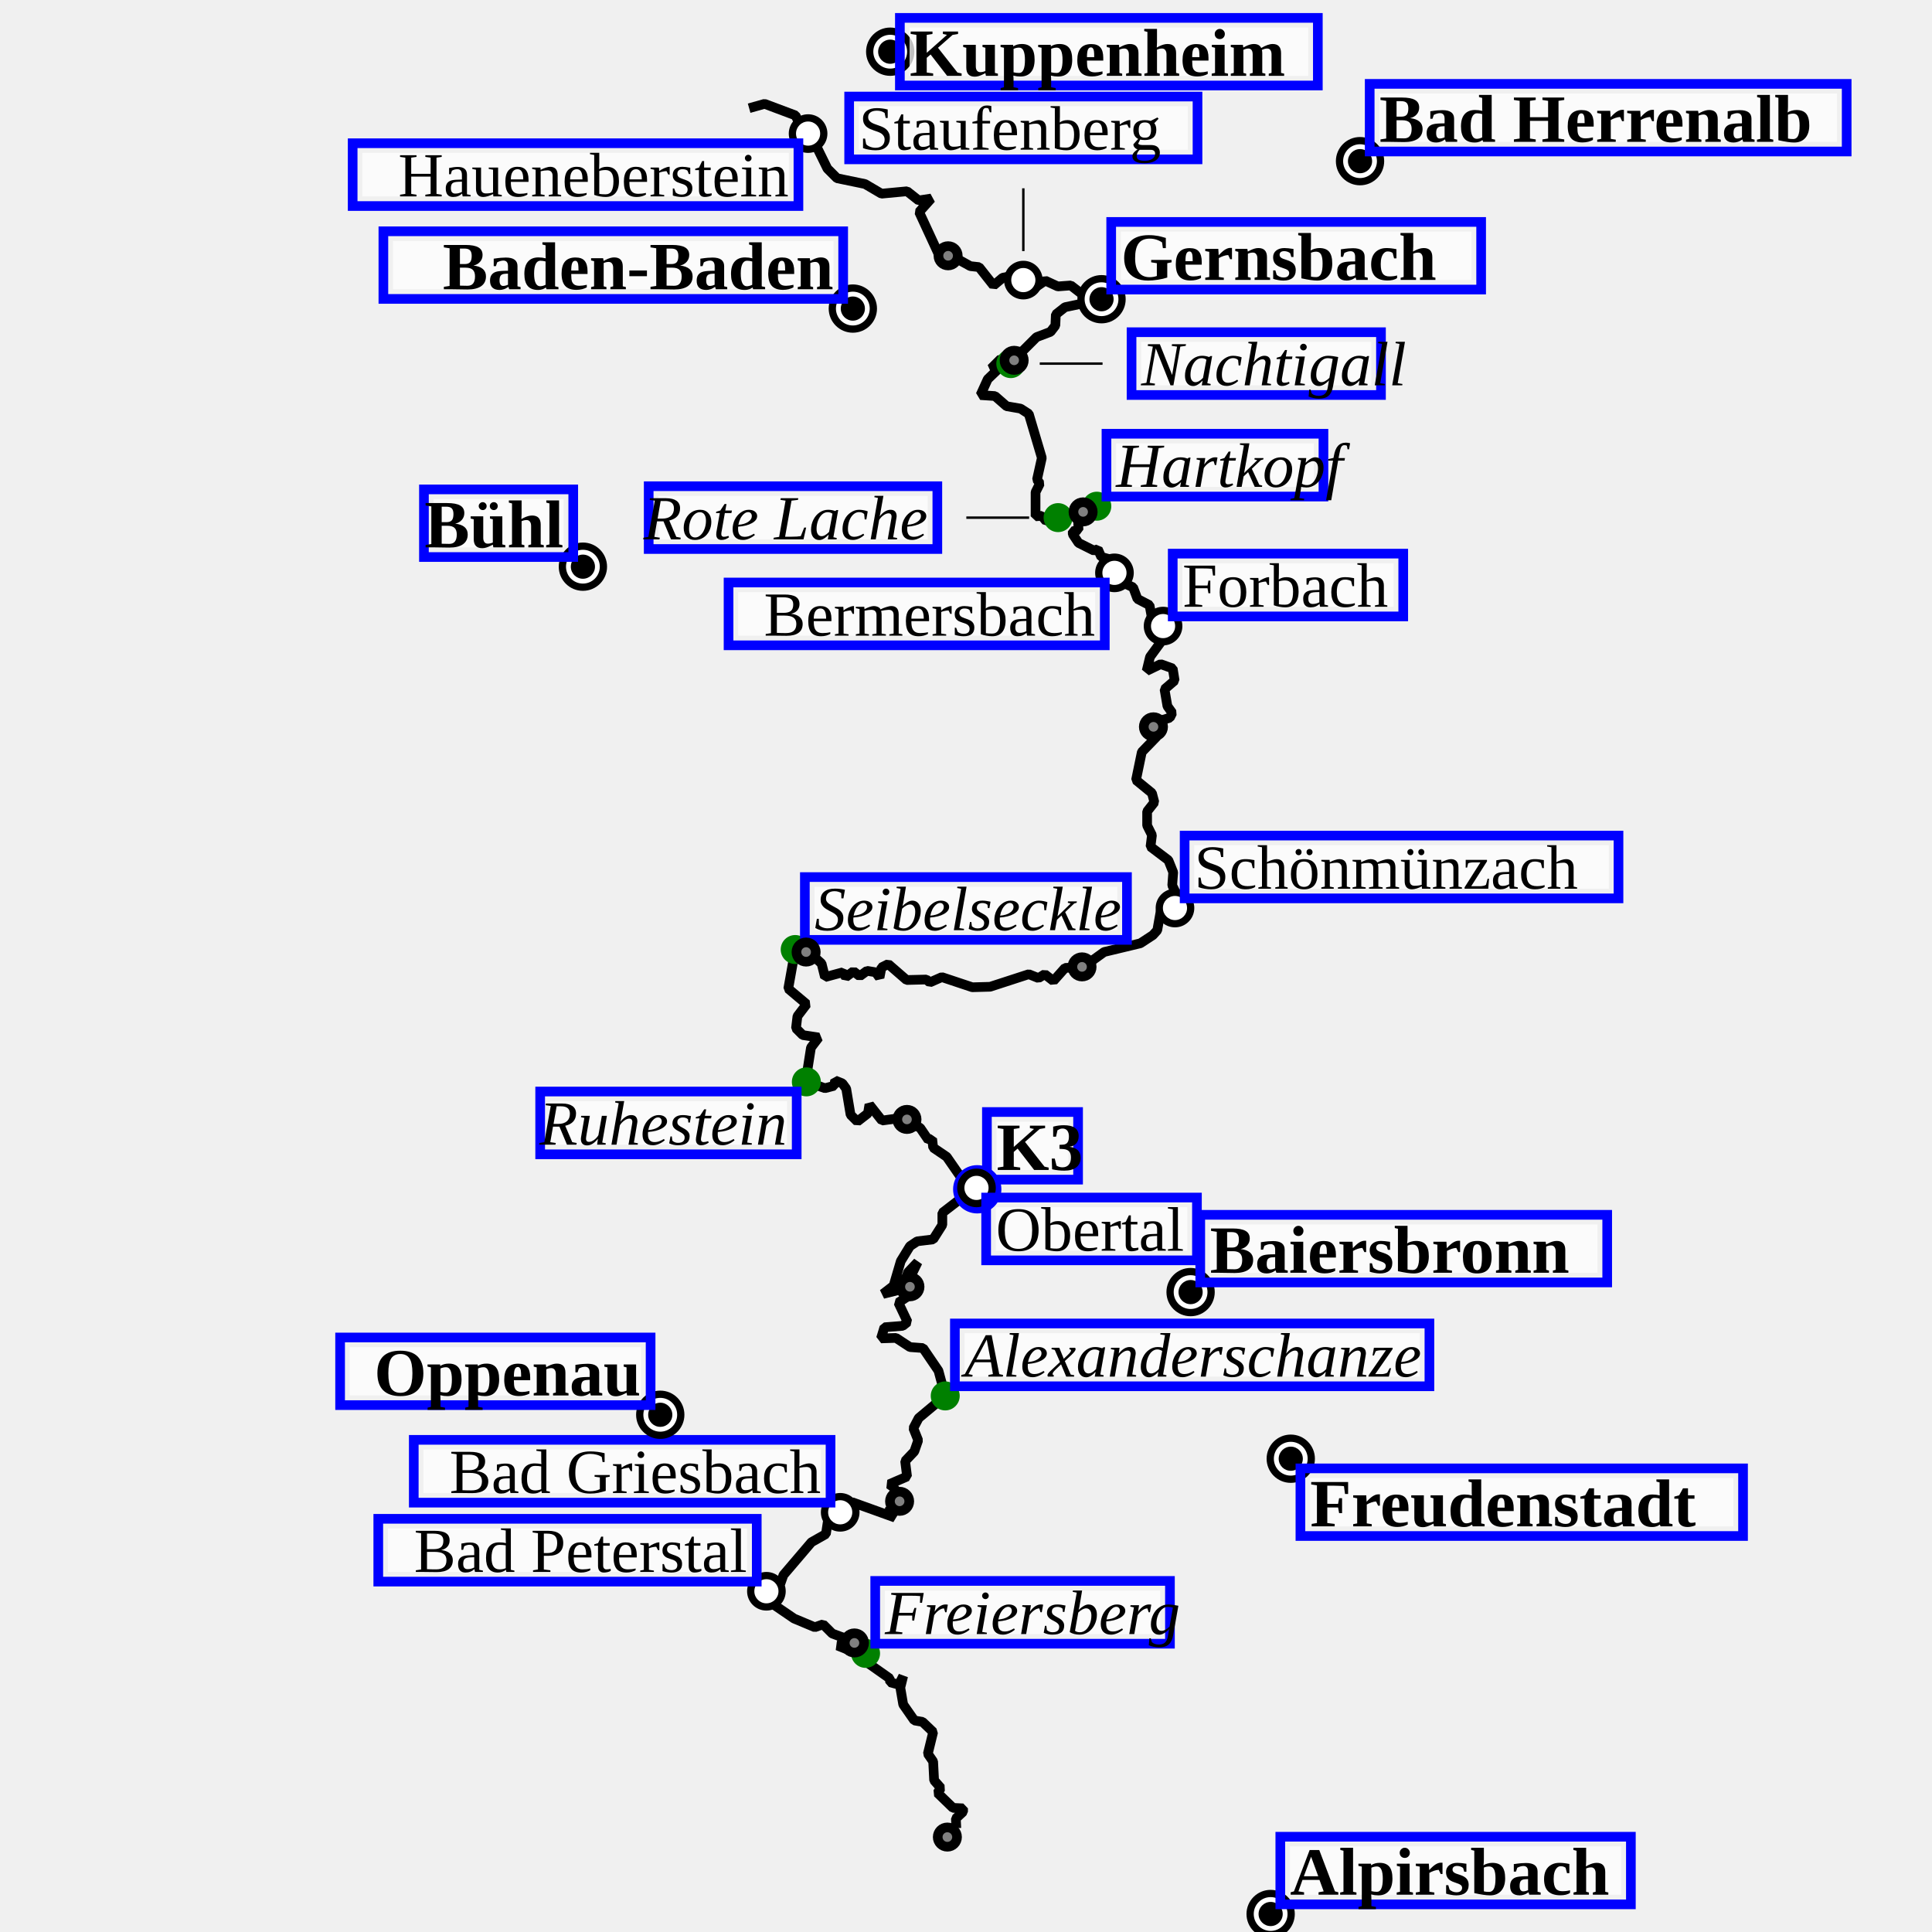
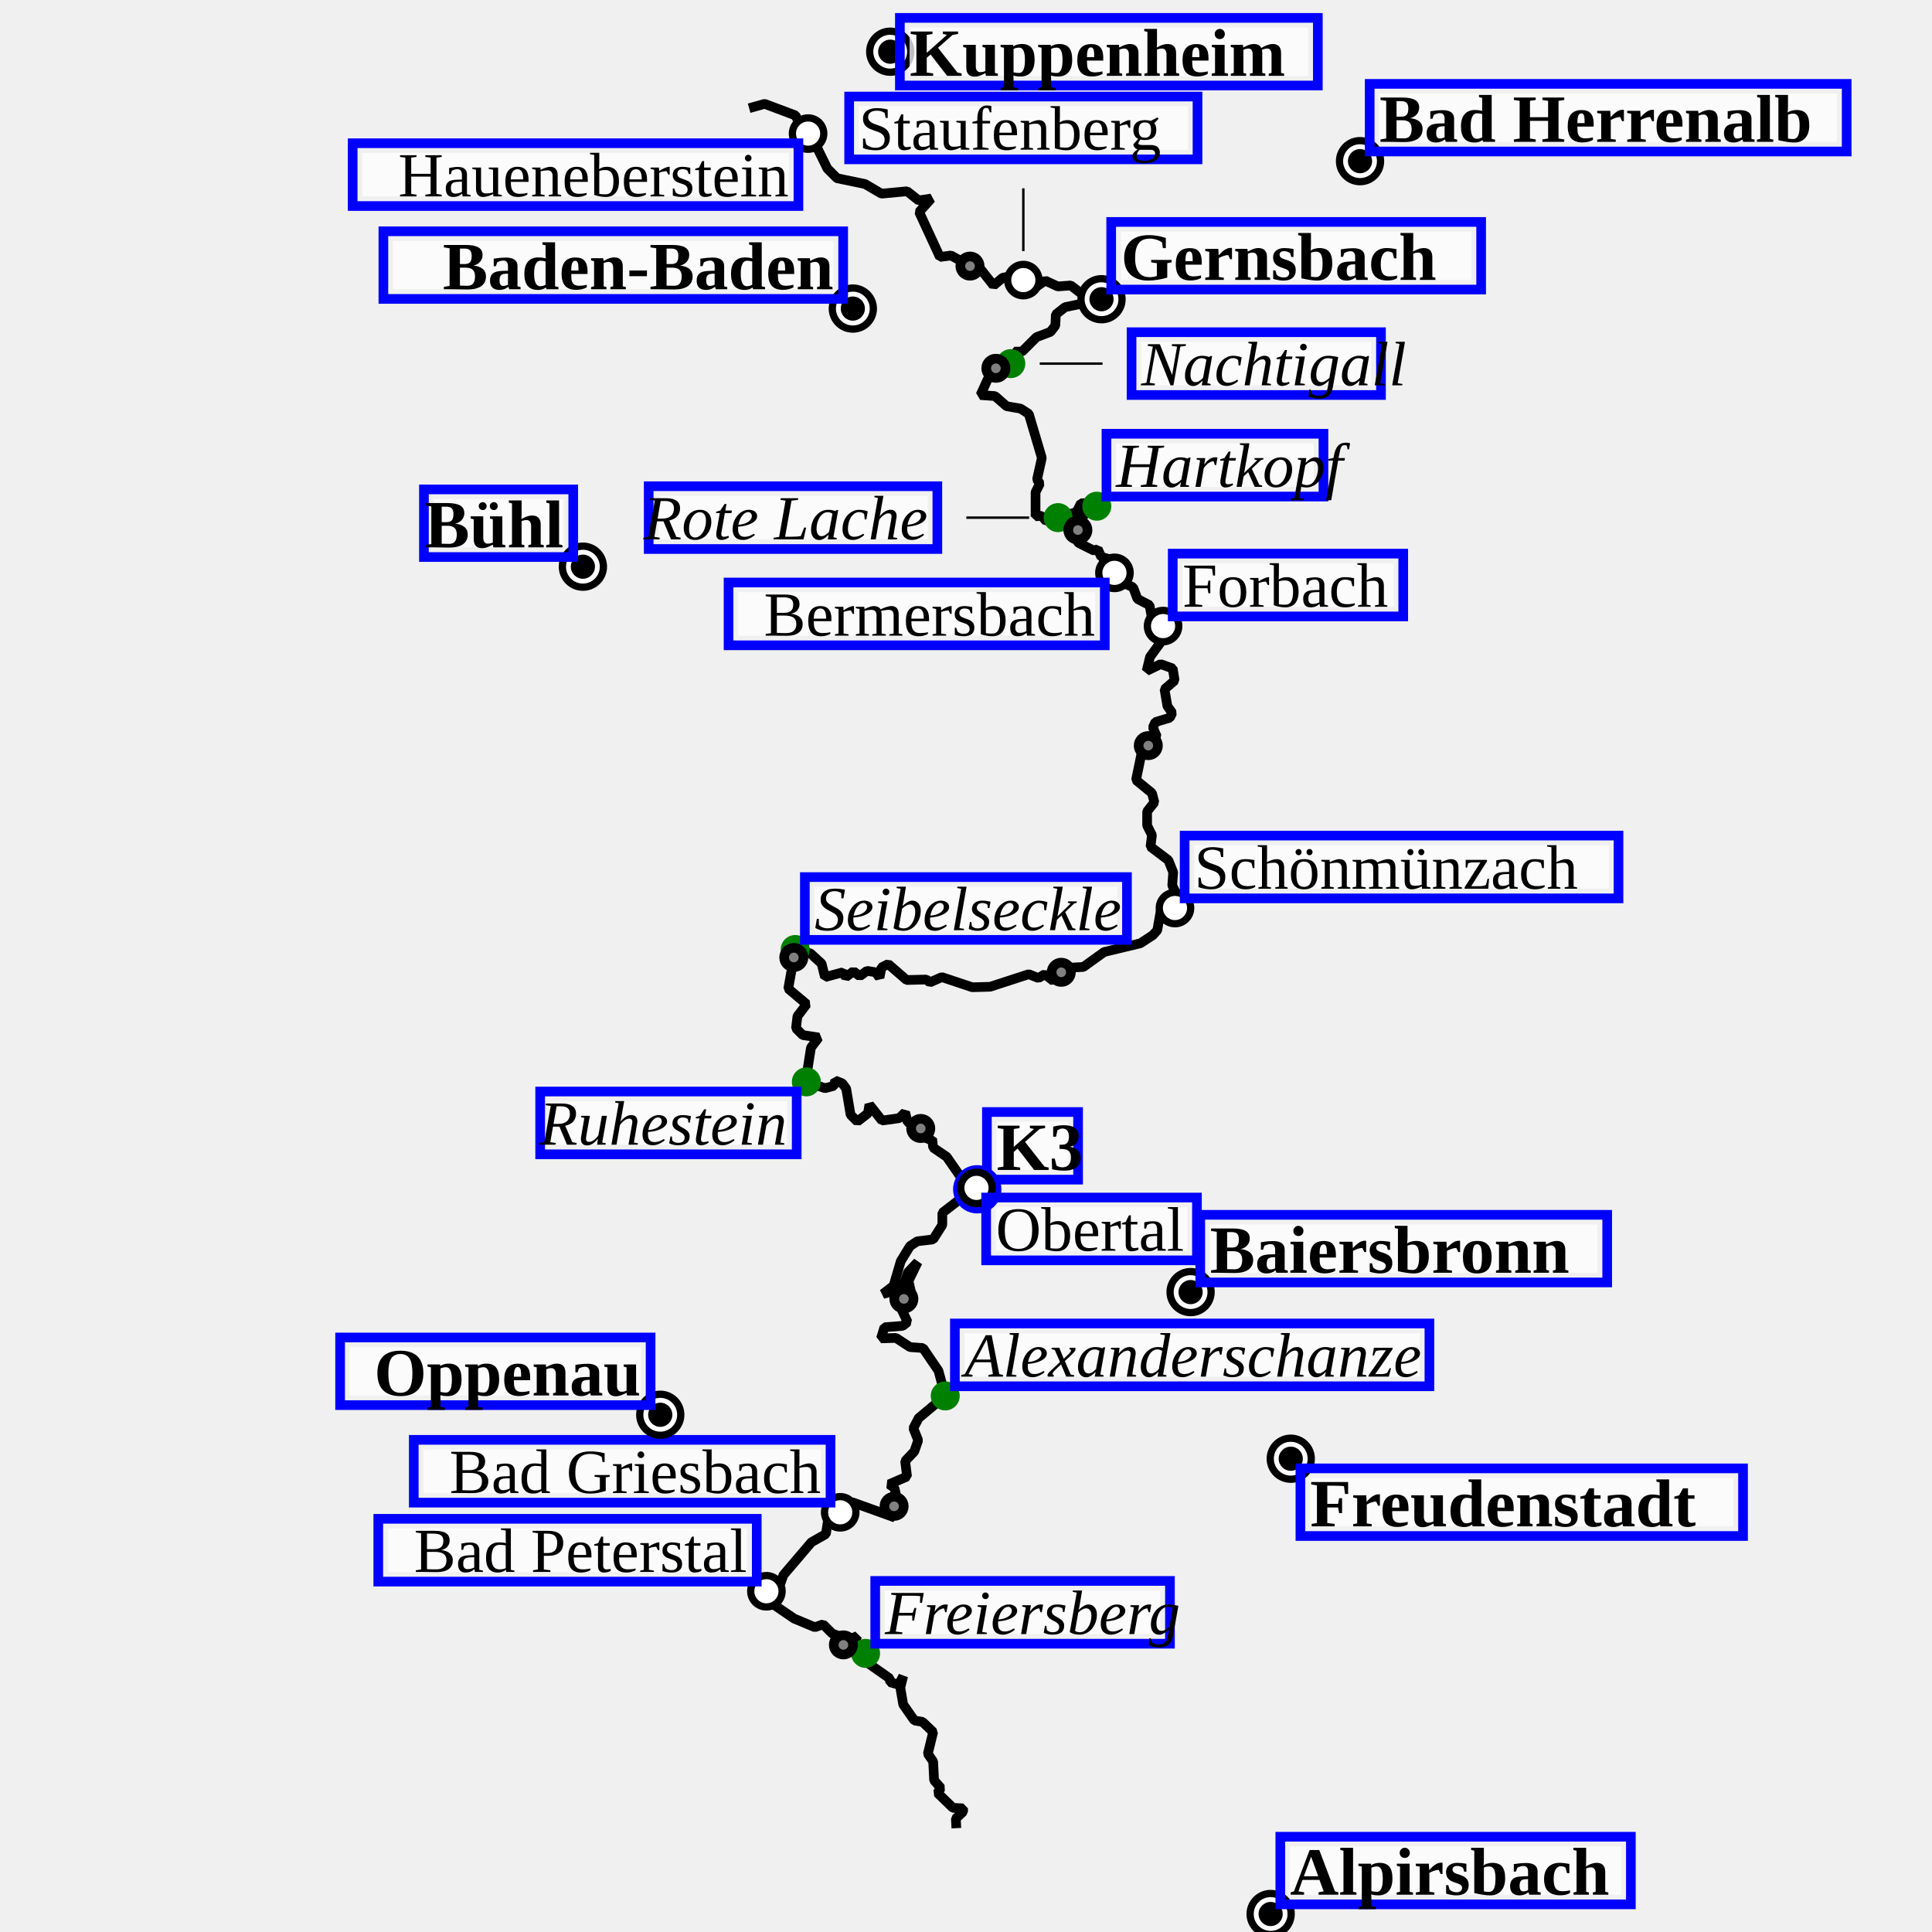
<svg xmlns="http://www.w3.org/2000/svg" height="400" viewBox="(0, 0, 400, 400)" width="400">
  <path d="M198.0,378.5 L197.9,376.5 L199.4,375.1 L199.4,374.4 L197.3,374.3 L194.1,371.2 L194.8,370.2 L193.4,368.6 L193.2,364.7 L192.1,363.1 L193.2,358.6 L191.0,356.5 L189.3,356.2 L187.0,352.9 L186.4,349.4 L187.0,347.0 L186.1,348.8 L184.3,348.3 L184.2,347.5 L179.8,344.4 L179.1,341.9 L179.7,340.7 L177.4,342.3 L173.4,340.7 L176.8,340.3 L177.5,338.7 L175.8,339.5 L172.3,338.2 L170.4,336.3 L168.7,336.9 L164.4,335.1 L160.0,332.1 L158.7,329.5 L161.6,327.8 L162.2,326.1 L168.0,319.3 L171.0,317.6 L171.6,313.6 L174.9,312.9 L176.4,311.0 L185.3,314.2 L183.9,312.9 L186.4,310.7 L184.9,309.8 L185.6,309.9 L185.2,308.1 L184.1,307.3 L187.8,305.7 L187.4,302.5 L189.3,300.5 L190.1,298.2 L189.1,295.7 L190.2,293.6 L195.7,289.0 L194.3,283.8 L191.1,279.1 L188.4,278.9 L185.5,277.0 L182.4,277.1 L183.1,274.8 L186.9,274.5 L187.9,273.7 L186.0,269.7 L188.7,267.9 L188.1,265.2 L190.0,261.3 L188.0,263.4 L186.8,266.9 L182.8,267.9 L185.0,266.2 L186.5,261.1 L188.4,258.0 L189.9,257.0 L193.2,256.6 L195.1,253.6 L195.1,251.1 L200.3,247.1 L202.5,246.5 L201.6,244.8 L198.7,243.4 L196.0,239.5 L193.2,237.6 L193.0,235.8 L192.2,236.0 L190.5,233.5 L187.9,232.3 L187.4,230.3 L186.2,231.5 L182.6,232.0 L180.0,228.7 L179.7,230.5 L177.5,232.2 L176.1,230.8 L175.2,225.4 L174.4,224.3 L172.9,223.7 L172.7,224.8 L170.8,225.3 L166.8,223.9 L167.9,216.9 L169.5,214.8 L166.2,214.3 L164.8,212.9 L165.1,210.4 L167.0,207.9 L163.2,204.7 L164.7,196.3 L167.8,197.4 L170.1,199.5 L170.8,202.3 L174.5,201.3 L175.1,202.3 L176.7,201.1 L178.0,202.1 L179.5,201.0 L181.3,201.3 L182.1,202.4 L182.5,200.3 L183.9,199.6 L187.7,202.9 L191.8,202.8 L192.5,203.4 L195.0,202.3 L201.3,204.4 L205.0,204.3 L213.0,201.7 L215.0,202.5 L216.3,201.7 L218.1,203.1 L220.5,200.4 L224.3,200.2 L228.6,197.1 L236.1,195.3 L238.7,193.6 L239.6,192.6 L240.4,188.1 L244.9,187.9 L242.7,183.3 L242.9,180.6 L241.9,178.1 L238.2,175.3 L238.5,172.9 L237.5,170.9 L237.5,168.0 L239.0,166.1 L238.5,164.2 L235.2,161.5 L236.4,155.7 L239.5,152.5 L238.7,150.6 L239.2,149.5 L242.2,148.6 L242.7,147.6 L241.7,146.2 L241.1,142.7 L243.2,140.9 L242.8,138.4 L240.3,137.5 L237.4,138.9 L238.1,136.0 L241.1,131.9 L240.6,128.2 L238.4,127.5 L238.0,125.3 L235.5,124.0 L234.6,121.6 L232.2,120.5 L230.3,118.0 L229.8,115.8 L228.0,115.3 L227.3,113.7 L226.5,114.0 L223.3,112.4 L222.1,110.6 L222.1,110.0 L223.3,109.7 L223.2,107.7 L224.4,107.1 L224.2,105.4 L225.7,104.3 L227.1,104.8 L226.9,104.1 L223.8,104.2 L222.9,106.0 L216.6,107.9 L215.7,106.8 L214.4,106.9 L214.4,101.9 L215.3,100.1 L214.7,99.3 L215.7,94.8 L213.0,85.7 L211.3,84.6 L208.4,84.1 L206.0,82.0 L203.0,81.8 L204.5,78.5 L206.9,76.2 L205.2,76.3 L207.2,74.3 L209.3,75.3 L210.3,74.2 L210.0,72.8 L211.6,72.8 L214.6,69.8 L217.5,68.7 L218.5,67.4 L218.6,65.1 L220.5,63.6 L228.1,62.0 L227.3,59.5 L228.1,62.0 L227.5,62.3 L226.3,60.4 L223.9,60.8 L221.7,59.1 L219.0,59.3 L216.4,58.1 L214.5,59.4 L213.7,58.5 L211.3,57.8 L211.1,56.8 L207.6,57.5 L205.7,59.1 L202.7,55.3 L200.9,55.1 L196.9,52.9 L194.6,53.2 L190.3,43.9 L192.8,41.1 L190.2,41.5 L187.8,39.6 L182.5,40.1 L179.1,38.1 L173.3,36.9 L171.3,34.9 L168.5,29.2 L167.1,27.5 L166.4,27.5 L164.7,23.9 L158.3,21.5 L155.1,22.4" fill="transparent" id="track" stroke="black" stroke-linejoin="miter" stroke-miterlimit="1" stroke-width="2" />
  <g>
    <g>
      <circle cx="202.329" cy="246.23" fill="Blue" id="0/wp/circle" r="5" />
    </g>
    <g transform="translate(202.3292 246.2302)">
      <rect fill="white" fill-opacity="0.75" height="10" id="label-bg" width="14.875" x="4" y="-14" />
      <rect fill="none" height="14" id="label-dbg" stroke="blue" stroke-width="2" width="18.875" x="2" y="-16" />
      <text font-size="14.0" font-style="normal" font-weight="bold" id="0/wp/text" text-anchor="start" x="4.000" y="-4.000">
K3
</text>
    </g>
    <g>
      <circle cx="176.571" cy="63.887" fill="Black" id="1/wp/circle" r="5" />
      <circle cx="176.571" cy="63.887" fill="white" id="1/wp/circle-little-white" r="3.5" />
      <circle cx="176.571" cy="63.887" fill="black" id="1/wp/circle-little-white" r="2.5" />
    </g>
    <g transform="translate(176.5707 63.88672)">
      <rect fill="white" fill-opacity="0.75" height="10" id="label-bg" width="91.196" x="-95.196" y="-14" />
      <rect fill="none" height="14" id="label-dbg" stroke="blue" stroke-width="2" width="95.196" x="-97.196" y="-16" />
      <text font-size="14.0" font-style="normal" font-weight="bold" id="1/wp/text" text-anchor="end" x="-4.000" y="-4.000">
Baden-Baden
</text>
    </g>
    <g>
      <circle cx="228.06" cy="61.95" fill="Black" id="2/wp/circle" r="5" />
      <circle cx="228.06" cy="61.95" fill="white" id="2/wp/circle-little-white" r="3.5" />
      <circle cx="228.06" cy="61.95" fill="black" id="2/wp/circle-little-white" r="2.5" />
    </g>
    <g transform="translate(228.0601 61.95013)">
      <rect fill="white" fill-opacity="0.75" height="10" id="label-bg" width="72.595" x="4" y="-14" />
      <rect fill="none" height="14" id="label-dbg" stroke="blue" stroke-width="2" width="76.595" x="2" y="-16" />
      <text font-size="14.0" font-style="normal" font-weight="bold" id="2/wp/text" text-anchor="start" x="4.000" y="-4.000">
Gernsbach
</text>
    </g>
    <g>
      <circle cx="240.801" cy="129.623" fill="Black" id="3/wp/circle" r="4" />
      <circle cx="240.801" cy="129.623" fill="white" id="3/wp/circle-little-white" r="2.5" />
    </g>
    <g transform="translate(240.8008 129.6225)">
      <rect fill="white" fill-opacity="0.75" height="9" id="label-bg" width="43.724" x="4" y="-13" />
      <rect fill="none" height="13" id="label-dbg" stroke="blue" stroke-width="2" width="47.724" x="2" y="-15" />
      <text font-size="13.0" font-style="normal" font-weight="normal" id="3/wp/text" text-anchor="start" x="4.000" y="-4.000">
Forbach
</text>
    </g>
    <g>
      <circle cx="158.677" cy="329.454" fill="Black" id="4/wp/circle" r="4" />
      <circle cx="158.677" cy="329.454" fill="white" id="4/wp/circle-little-white" r="2.5" />
    </g>
    <g transform="translate(158.677 329.4542)">
      <rect fill="white" fill-opacity="0.75" height="9" id="label-bg" width="74.359" x="-78.359" y="-13" />
      <rect fill="none" height="13" id="label-dbg" stroke="blue" stroke-width="2" width="78.359" x="-80.359" y="-15" />
      <text font-size="13.0" font-style="normal" font-weight="normal" id="4/wp/text" text-anchor="end" x="-4.000" y="-4.000">
Bad Peterstal
</text>
    </g>
    <g>
      <circle cx="173.955" cy="313.106" fill="Black" id="5/wp/circle" r="4" />
      <circle cx="173.955" cy="313.106" fill="white" id="5/wp/circle-little-white" r="2.5" />
    </g>
    <g transform="translate(173.9548 313.106)">
      <rect fill="white" fill-opacity="0.75" height="9" id="label-bg" width="82.288" x="-86.288" y="-13" />
      <rect fill="none" height="13" id="label-dbg" stroke="blue" stroke-width="2" width="86.288" x="-88.288" y="-15" />
      <text font-size="13.0" font-style="normal" font-weight="normal" id="5/wp/text" text-anchor="end" x="-4.000" y="-4.000">
Bad Griesbach
</text>
    </g>
    <g>
      <circle cx="167.307" cy="27.657" fill="Black" id="6/wp/circle" r="4" />
      <circle cx="167.307" cy="27.657" fill="white" id="6/wp/circle-little-white" r="2.5" />
    </g>
    <g transform="translate(167.3069 27.65687)">
      <rect fill="white" fill-opacity="0.75" height="9" id="label-bg" width="88.291" x="-92.291" y="4" />
      <rect fill="none" height="13" id="label-dbg" stroke="blue" stroke-width="2" width="92.291" x="-94.291" y="2" />
      <text font-size="13.0" font-style="normal" font-weight="normal" id="6/wp/text" text-anchor="end" x="-4.000" y="13.000">
Haueneberstein
</text>
    </g>
    <g>
      <circle cx="202.17" cy="245.941" fill="Black" id="7/wp/circle" r="4" />
      <circle cx="202.17" cy="245.941" fill="white" id="7/wp/circle-little-white" r="2.5" />
    </g>
    <g transform="translate(202.1703 245.9406)">
      <rect fill="white" fill-opacity="0.75" height="9" id="label-bg" width="39.644" x="4" y="4" />
      <rect fill="none" height="13" id="label-dbg" stroke="blue" stroke-width="2" width="43.644" x="2" y="2" />
      <text font-size="13.0" font-style="normal" font-weight="normal" id="7/wp/text" text-anchor="start" x="4.000" y="13.000">
Obertal
</text>
    </g>
    <g>
      <circle cx="230.736" cy="118.604" fill="Black" id="8/wp/circle" r="4" />
      <circle cx="230.736" cy="118.604" fill="white" id="8/wp/circle-little-white" r="2.5" />
    </g>
    <g transform="translate(230.7359 118.6037)">
      <rect fill="white" fill-opacity="0.75" height="9" id="label-bg" width="73.897" x="-77.897" y="4" />
      <rect fill="none" height="13" id="label-dbg" stroke="blue" stroke-width="2" width="77.897" x="-79.897" y="2" />
      <text font-size="13.0" font-style="normal" font-weight="normal" id="8/wp/text" text-anchor="end" x="-4.000" y="13.000">
Bermersbach
</text>
    </g>
    <g>
      <circle cx="211.871" cy="57.99" fill="Black" id="10/wp/circle" r="4" />
      <circle cx="211.871" cy="57.99" fill="white" id="10/wp/circle-little-white" r="2.5" />
    </g>
    <g transform="translate(211.8705 57.99041)">
      <rect fill="white" fill-opacity="0.75" height="9" id="label-bg" width="68.124" x="-34.062" y="-36" />
      <rect fill="none" height="13" id="label-dbg" stroke="blue" stroke-width="2" width="72.124" x="-36.062" y="-38" />
      <text font-size="13.0" font-style="normal" font-weight="normal" id="10/wp/text" text-anchor="start" x="-34.062" y="-27.000">
Staufenberg
</text>
    </g>
    <path d="M211.87,38.99 L211.87,51.99" id="link" stroke="black" stroke-linejoin="miter" stroke-miterlimit="1" stroke-width="0.5" />
    <g>
      <circle cx="243.266" cy="187.997" fill="Black" id="11/wp/circle" r="4" />
      <circle cx="243.266" cy="187.997" fill="white" id="11/wp/circle-little-white" r="2.5" />
    </g>
    <g transform="translate(243.2658 187.9974)">
      <rect fill="white" fill-opacity="0.75" height="9" id="label-bg" width="85.828" x="4" y="-13" />
      <rect fill="none" height="13" id="label-dbg" stroke="blue" stroke-width="2" width="89.828" x="2" y="-15" />
      <text font-size="13.0" font-style="normal" font-weight="normal" id="11/wp/text" text-anchor="start" x="4.000" y="-4.000">
Schönmünzach
</text>
    </g>
    <g>
      <circle cx="195.7" cy="289.011" fill="Green" id="12/wp/circle" r="3" />
    </g>
    <g transform="translate(195.6996 289.0115)">
      <rect fill="white" fill-opacity="0.75" height="9" id="label-bg" width="94.246" x="4" y="-13" />
      <rect fill="none" height="13" id="label-dbg" stroke="blue" stroke-width="2" width="98.246" x="2" y="-15" />
      <text font-size="13.0" font-style="italic" font-weight="normal" id="12/wp/text" text-anchor="start" x="4.000" y="-4.000">
Alexanderschanze
</text>
    </g>
    <g>
      <circle cx="164.639" cy="196.589" fill="Green" id="13/wp/circle" r="3" />
    </g>
    <g transform="translate(164.639 196.5894)">
      <rect fill="white" fill-opacity="0.75" height="9" id="label-bg" width="62.687" x="4" y="-13" />
      <rect fill="none" height="13" id="label-dbg" stroke="blue" stroke-width="2" width="66.687" x="2" y="-15" />
      <text font-size="13.0" font-style="italic" font-weight="normal" id="13/wp/text" text-anchor="start" x="4.000" y="-4.000">
Seibelseckle
</text>
    </g>
    <g>
      <circle cx="166.948" cy="223.988" fill="Green" id="14/wp/circle" r="3" />
    </g>
    <g transform="translate(166.9477 223.988)">
      <rect fill="white" fill-opacity="0.75" height="9" id="label-bg" width="49.112" x="-53.112" y="4" />
      <rect fill="none" height="13" id="label-dbg" stroke="blue" stroke-width="2" width="53.112" x="-55.112" y="2" />
      <text font-size="13.0" font-style="italic" font-weight="normal" id="14/wp/text" text-anchor="end" x="-4.000" y="13.000">
Ruhestein
</text>
    </g>
    <g>
      <circle cx="179.205" cy="342.313" fill="Green" id="15/wp/circle" r="3" />
    </g>
    <g transform="translate(179.2048 342.3131)">
      <rect fill="white" fill-opacity="0.75" height="9" id="label-bg" width="57.019" x="4" y="-13" />
      <rect fill="none" height="13" id="label-dbg" stroke="blue" stroke-width="2" width="61.019" x="2" y="-15" />
      <text font-size="13.0" font-style="italic" font-weight="normal" id="15/wp/text" text-anchor="start" x="4.000" y="-4.000">
Freiersberg
</text>
    </g>
    <g>
      <circle cx="219.066" cy="107.167" fill="Green" id="16/wp/circle" r="3" />
    </g>
    <g transform="translate(219.0659 107.1674)">
      <rect fill="white" fill-opacity="0.75" height="9" id="label-bg" width="55.76" x="-82.76" y="-4.5" />
      <rect fill="none" height="13" id="label-dbg" stroke="blue" stroke-width="2" width="59.76" x="-84.76" y="-6.5" />
      <text font-size="13.0" font-style="italic" font-weight="normal" id="16/wp/text" text-anchor="end" x="-27.000" y="4.500">
Rote Lache
</text>
    </g>
    <path d="M200.07,107.17 L213.07,107.17" id="link" stroke="black" stroke-linejoin="miter" stroke-miterlimit="1" stroke-width="0.5" />
    <g>
      <circle cx="227.083" cy="104.804" fill="Green" id="17/wp/circle" r="3" />
    </g>
    <g transform="translate(227.0827 104.8041)">
      <rect fill="white" fill-opacity="0.75" height="9" id="label-bg" width="40.925" x="4" y="-13" />
      <rect fill="none" height="13" id="label-dbg" stroke="blue" stroke-width="2" width="44.925" x="2" y="-15" />
      <text font-size="13.0" font-style="italic" font-weight="normal" id="17/wp/text" text-anchor="start" x="4.000" y="-4.000">
Hartkopf
</text>
    </g>
    <g>
      <circle cx="209.275" cy="75.281" fill="Green" id="18/wp/circle" r="3" />
    </g>
    <g transform="translate(209.2749 75.2808)">
      <rect fill="white" fill-opacity="0.75" height="9" id="label-bg" width="47.642" x="27" y="-4.5" />
      <rect fill="none" height="13" id="label-dbg" stroke="blue" stroke-width="2" width="51.642" x="25" y="-6.5" />
      <text font-size="13.0" font-style="italic" font-weight="normal" id="18/wp/text" text-anchor="start" x="27.000" y="4.500">
Nachtigall
</text>
    </g>
    <path d="M228.27,75.28 L215.27,75.28" id="link" stroke="black" stroke-linejoin="miter" stroke-miterlimit="1" stroke-width="0.5" />
    <g>
      <circle cx="120.684" cy="117.325" fill="Black" id="20/wp/circle" r="5" />
      <circle cx="120.684" cy="117.325" fill="white" id="20/wp/circle-little-white" r="3.5" />
      <circle cx="120.684" cy="117.325" fill="black" id="20/wp/circle-little-white" r="2.5" />
    </g>
    <g transform="translate(120.6836 117.3249)">
      <rect fill="white" fill-opacity="0.75" height="10" id="label-bg" width="26.911" x="-30.911" y="-14" />
      <rect fill="none" height="14" id="label-dbg" stroke="blue" stroke-width="2" width="30.911" x="-32.911" y="-16" />
      <text font-size="14.0" font-style="normal" font-weight="bold" id="20/wp/text" text-anchor="end" x="-4.000" y="-4.000">
Bühl
</text>
    </g>
    <g>
      <circle cx="267.238" cy="302.012" fill="Black" id="22/wp/circle" r="5" />
      <circle cx="267.238" cy="302.012" fill="white" id="22/wp/circle-little-white" r="3.5" />
      <circle cx="267.238" cy="302.012" fill="black" id="22/wp/circle-little-white" r="2.5" />
    </g>
    <g transform="translate(267.2376 302.0123)">
      <rect fill="white" fill-opacity="0.75" height="10" id="label-bg" width="87.64" x="4" y="4" />
      <rect fill="none" height="14" id="label-dbg" stroke="blue" stroke-width="2" width="91.64" x="2" y="2" />
      <text font-size="14.0" font-style="normal" font-weight="bold" id="22/wp/text" text-anchor="start" x="4.000" y="14.000">
Freudenstadt
</text>
    </g>
    <g>
      <circle cx="246.5" cy="267.514" fill="Black" id="24/wp/circle" r="5" />
      <circle cx="246.5" cy="267.514" fill="white" id="24/wp/circle-little-white" r="3.5" />
      <circle cx="246.5" cy="267.514" fill="black" id="24/wp/circle-little-white" r="2.5" />
    </g>
    <g transform="translate(246.5001 267.5142)">
      <rect fill="white" fill-opacity="0.75" height="10" id="label-bg" width="80.254" x="4" y="-14" />
      <rect fill="none" height="14" id="label-dbg" stroke="blue" stroke-width="2" width="84.254" x="2" y="-16" />
      <text font-size="14.0" font-style="normal" font-weight="bold" id="24/wp/text" text-anchor="start" x="4.000" y="-4.000">
Baiersbronn
</text>
    </g>
    <g>
      <circle cx="184.31" cy="10.703" fill="Black" id="25/wp/circle" r="5" />
      <circle cx="184.31" cy="10.703" fill="white" id="25/wp/circle-little-white" r="3.5" />
      <circle cx="184.31" cy="10.703" fill="black" id="25/wp/circle-little-white" r="2.5" />
    </g>
    <g transform="translate(184.3103 10.70293)">
      <rect fill="white" fill-opacity="0.75" height="10" id="label-bg" width="82.534" x="4" y="-5" />
      <rect fill="none" height="14" id="label-dbg" stroke="blue" stroke-width="2" width="86.534" x="2" y="-7" />
      <text font-size="14.0" font-style="normal" font-weight="bold" id="25/wp/text" text-anchor="start" x="4.000" y="5.000">
Kuppenheim
</text>
    </g>
    <g>
      <circle cx="281.58" cy="33.366" fill="Black" id="26/wp/circle" r="5" />
      <circle cx="281.58" cy="33.366" fill="white" id="26/wp/circle-little-white" r="3.5" />
      <circle cx="281.58" cy="33.366" fill="black" id="26/wp/circle-little-white" r="2.5" />
    </g>
    <g transform="translate(281.5795 33.3655)">
      <rect fill="white" fill-opacity="0.75" height="10" id="label-bg" width="94.753" x="4" y="-14" />
      <rect fill="none" height="14" id="label-dbg" stroke="blue" stroke-width="2" width="98.753" x="2" y="-16" />
      <text font-size="14.0" font-style="normal" font-weight="bold" id="26/wp/text" text-anchor="start" x="4.000" y="-4.000">
Bad Herrenalb
</text>
    </g>
    <g>
      <circle cx="263.073" cy="396.275" fill="Black" id="27/wp/circle" r="5" />
      <circle cx="263.073" cy="396.275" fill="white" id="27/wp/circle-little-white" r="3.5" />
      <circle cx="263.073" cy="396.275" fill="black" id="27/wp/circle-little-white" r="2.5" />
    </g>
    <g transform="translate(263.0728 396.2751)">
      <rect fill="white" fill-opacity="0.75" height="10" id="label-bg" width="68.583" x="4" y="-14" />
      <rect fill="none" height="14" id="label-dbg" stroke="blue" stroke-width="2" width="72.583" x="2" y="-16" />
      <text font-size="14.0" font-style="normal" font-weight="bold" id="27/wp/text" text-anchor="start" x="4.000" y="-4.000">
Alpirsbach
</text>
    </g>
    <g>
      <circle cx="136.7" cy="292.913" fill="Black" id="28/wp/circle" r="5" />
      <circle cx="136.7" cy="292.913" fill="white" id="28/wp/circle-little-white" r="3.5" />
      <circle cx="136.7" cy="292.913" fill="black" id="28/wp/circle-little-white" r="2.5" />
    </g>
    <g transform="translate(136.7001 292.9131)">
      <rect fill="white" fill-opacity="0.75" height="10" id="label-bg" width="60.285" x="-64.285" y="-14" />
      <rect fill="none" height="14" id="label-dbg" stroke="blue" stroke-width="2" width="64.285" x="-66.285" y="-16" />
      <text font-size="14.0" font-style="normal" font-weight="bold" id="28/wp/text" text-anchor="end" x="-4.000" y="-4.000">
Oppenau
</text>
    </g>
    <g>
-       <circle cx="196.144" cy="380.346" fill="Gray" id="25/wp/circle" r="2" stroke="black" stroke-width="2" />
-     </g>
-     <g>
-       <circle cx="176.898" cy="340.154" fill="Gray" id="26/wp/circle" r="2" stroke="black" stroke-width="2" />
-     </g>
-     <g>
-       <circle cx="186.254" cy="310.83" fill="Gray" id="27/wp/circle" r="2" stroke="black" stroke-width="2" />
-     </g>
-     <g>
-       <circle cx="188.392" cy="266.412" fill="Gray" id="28/wp/circle" r="2" stroke="black" stroke-width="2" />
-     </g>
-     <g>
-       <circle cx="187.777" cy="231.764" fill="Gray" id="29/wp/circle" r="2" stroke="black" stroke-width="2" />
-     </g>
-     <g>
-       <circle cx="166.897" cy="197.111" fill="Gray" id="30/wp/circle" r="2" stroke="black" stroke-width="2" />
-     </g>
-     <g>
-       <circle cx="224.02" cy="200.182" fill="Gray" id="31/wp/circle" r="2" stroke="black" stroke-width="2" />
-     </g>
-     <g>
-       <circle cx="238.808" cy="150.482" fill="Gray" id="32/wp/circle" r="2" stroke="black" stroke-width="2" />
-     </g>
-     <g>
-       <circle cx="224.244" cy="105.979" fill="Gray" id="33/wp/circle" r="2" stroke="black" stroke-width="2" />
-     </g>
-     <g>
-       <circle cx="209.967" cy="74.598" fill="Gray" id="34/wp/circle" r="2" stroke="black" stroke-width="2" />
-     </g>
-     <g>
-       <circle cx="196.297" cy="52.959" fill="Gray" id="35/wp/circle" r="2" stroke="black" stroke-width="2" />
+       <circle cx="174.615" cy="340.558" fill="Gray" id="25/wp/circle" r="2" stroke="black" stroke-width="2" />
+     </g>
+     <g>
+       <circle cx="185.113" cy="311.865" fill="Gray" id="26/wp/circle" r="2" stroke="black" stroke-width="2" />
+     </g>
+     <g>
+       <circle cx="187.136" cy="268.926" fill="Gray" id="27/wp/circle" r="2" stroke="black" stroke-width="2" />
+     </g>
+     <g>
+       <circle cx="190.627" cy="233.638" fill="Gray" id="28/wp/circle" r="2" stroke="black" stroke-width="2" />
+     </g>
+     <g>
+       <circle cx="164.348" cy="198.237" fill="Gray" id="29/wp/circle" r="2" stroke="black" stroke-width="2" />
+     </g>
+     <g>
+       <circle cx="219.721" cy="201.302" fill="Gray" id="30/wp/circle" r="2" stroke="black" stroke-width="2" />
+     </g>
+     <g>
+       <circle cx="237.742" cy="154.37" fill="Gray" id="31/wp/circle" r="2" stroke="black" stroke-width="2" />
+     </g>
+     <g>
+       <circle cx="223.165" cy="109.742" fill="Gray" id="32/wp/circle" r="2" stroke="black" stroke-width="2" />
+     </g>
+     <g>
+       <circle cx="206.184" cy="76.252" fill="Gray" id="33/wp/circle" r="2" stroke="black" stroke-width="2" />
+     </g>
+     <g>
+       <circle cx="200.827" cy="55.092" fill="Gray" id="34/wp/circle" r="2" stroke="black" stroke-width="2" />
    </g>
  </g>
</svg>
